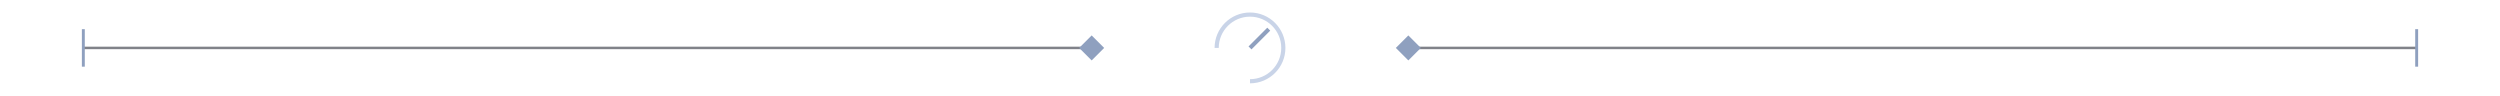
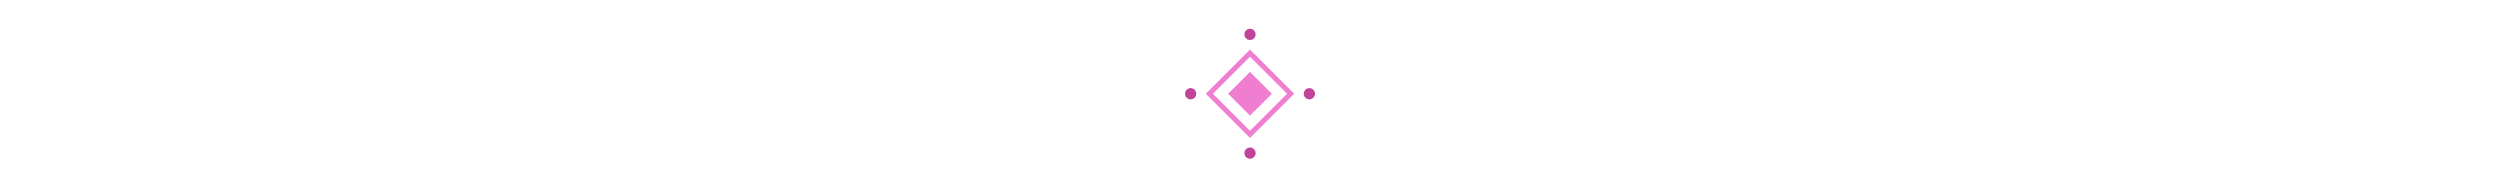
- <svg xmlns="http://www.w3.org/2000/svg" viewBox="0 0 1200 46" width="1200" height="46">
-   <line x1="40" y1="23" x2="524" y2="23" stroke="#6A6C74" stroke-width="1.2" opacity="0.85" />
-   <line x1="676" y1="23" x2="1160" y2="23" stroke="#6A6C74" stroke-width="1.2" opacity="0.85" />
-   <line x1="40" y1="14" x2="40" y2="32" stroke="#8FA0BF" stroke-width="1.4" />
-   <line x1="1160" y1="14" x2="1160" y2="32" stroke="#8FA0BF" stroke-width="1.4" />
-   <path d="M 524 17 L 530 23 L 524 29 L 518 23 Z" fill="#8FA0BF" />
-   <path d="M 676 17 L 682 23 L 676 29 L 670 23 Z" fill="#8FA0BF" />
-   <path d="M 584 23 a 16 16 0 1 1 16 16" fill="none" stroke="#C9D4E8" stroke-width="2" />
-   <line x1="600" y1="23" x2="609" y2="14" stroke="#8FA0BF" stroke-width="2" />
+ <svg xmlns="http://www.w3.org/2000/svg" viewBox="0 0 800 60" width="800" height="60" role="img">
+   <defs>
+     <linearGradient id="dg" x1="0" y1="0" x2="1" y2="0">
+       <stop offset="0" stop-color="#6E2058" stop-opacity="0" />
+       <stop offset=".28" stop-color="#C2449A" />
+       <stop offset=".5" stop-color="#F07ED0" />
+       <stop offset=".72" stop-color="#C2449A" />
+       <stop offset="1" stop-color="#6E2058" stop-opacity="0" />
+     </linearGradient>
+   </defs>
+   <line x1="20" y1="30" x2="330" y2="30" stroke="url(#dg)" stroke-width="1.4" />
+   <line x1="470" y1="30" x2="780" y2="30" stroke="url(#dg)" stroke-width="1.4" />
+   <g transform="translate(400 30)">
+     <path d="M0 -13 L13 0 L0 13 L-13 0 Z" fill="none" stroke="#F07ED0" stroke-width="1.6" />
+     <path d="M0 -7 L7 0 L0 7 L-7 0 Z" fill="#F07ED0" />
+     <circle cx="0" cy="-19" r="1.8" fill="#C2449A" />
+     <circle cx="0" cy="19" r="1.8" fill="#C2449A" />
+     <circle cx="-19" cy="0" r="1.8" fill="#C2449A" />
+     <circle cx="19" cy="0" r="1.8" fill="#C2449A" />
+   </g>
</svg>
